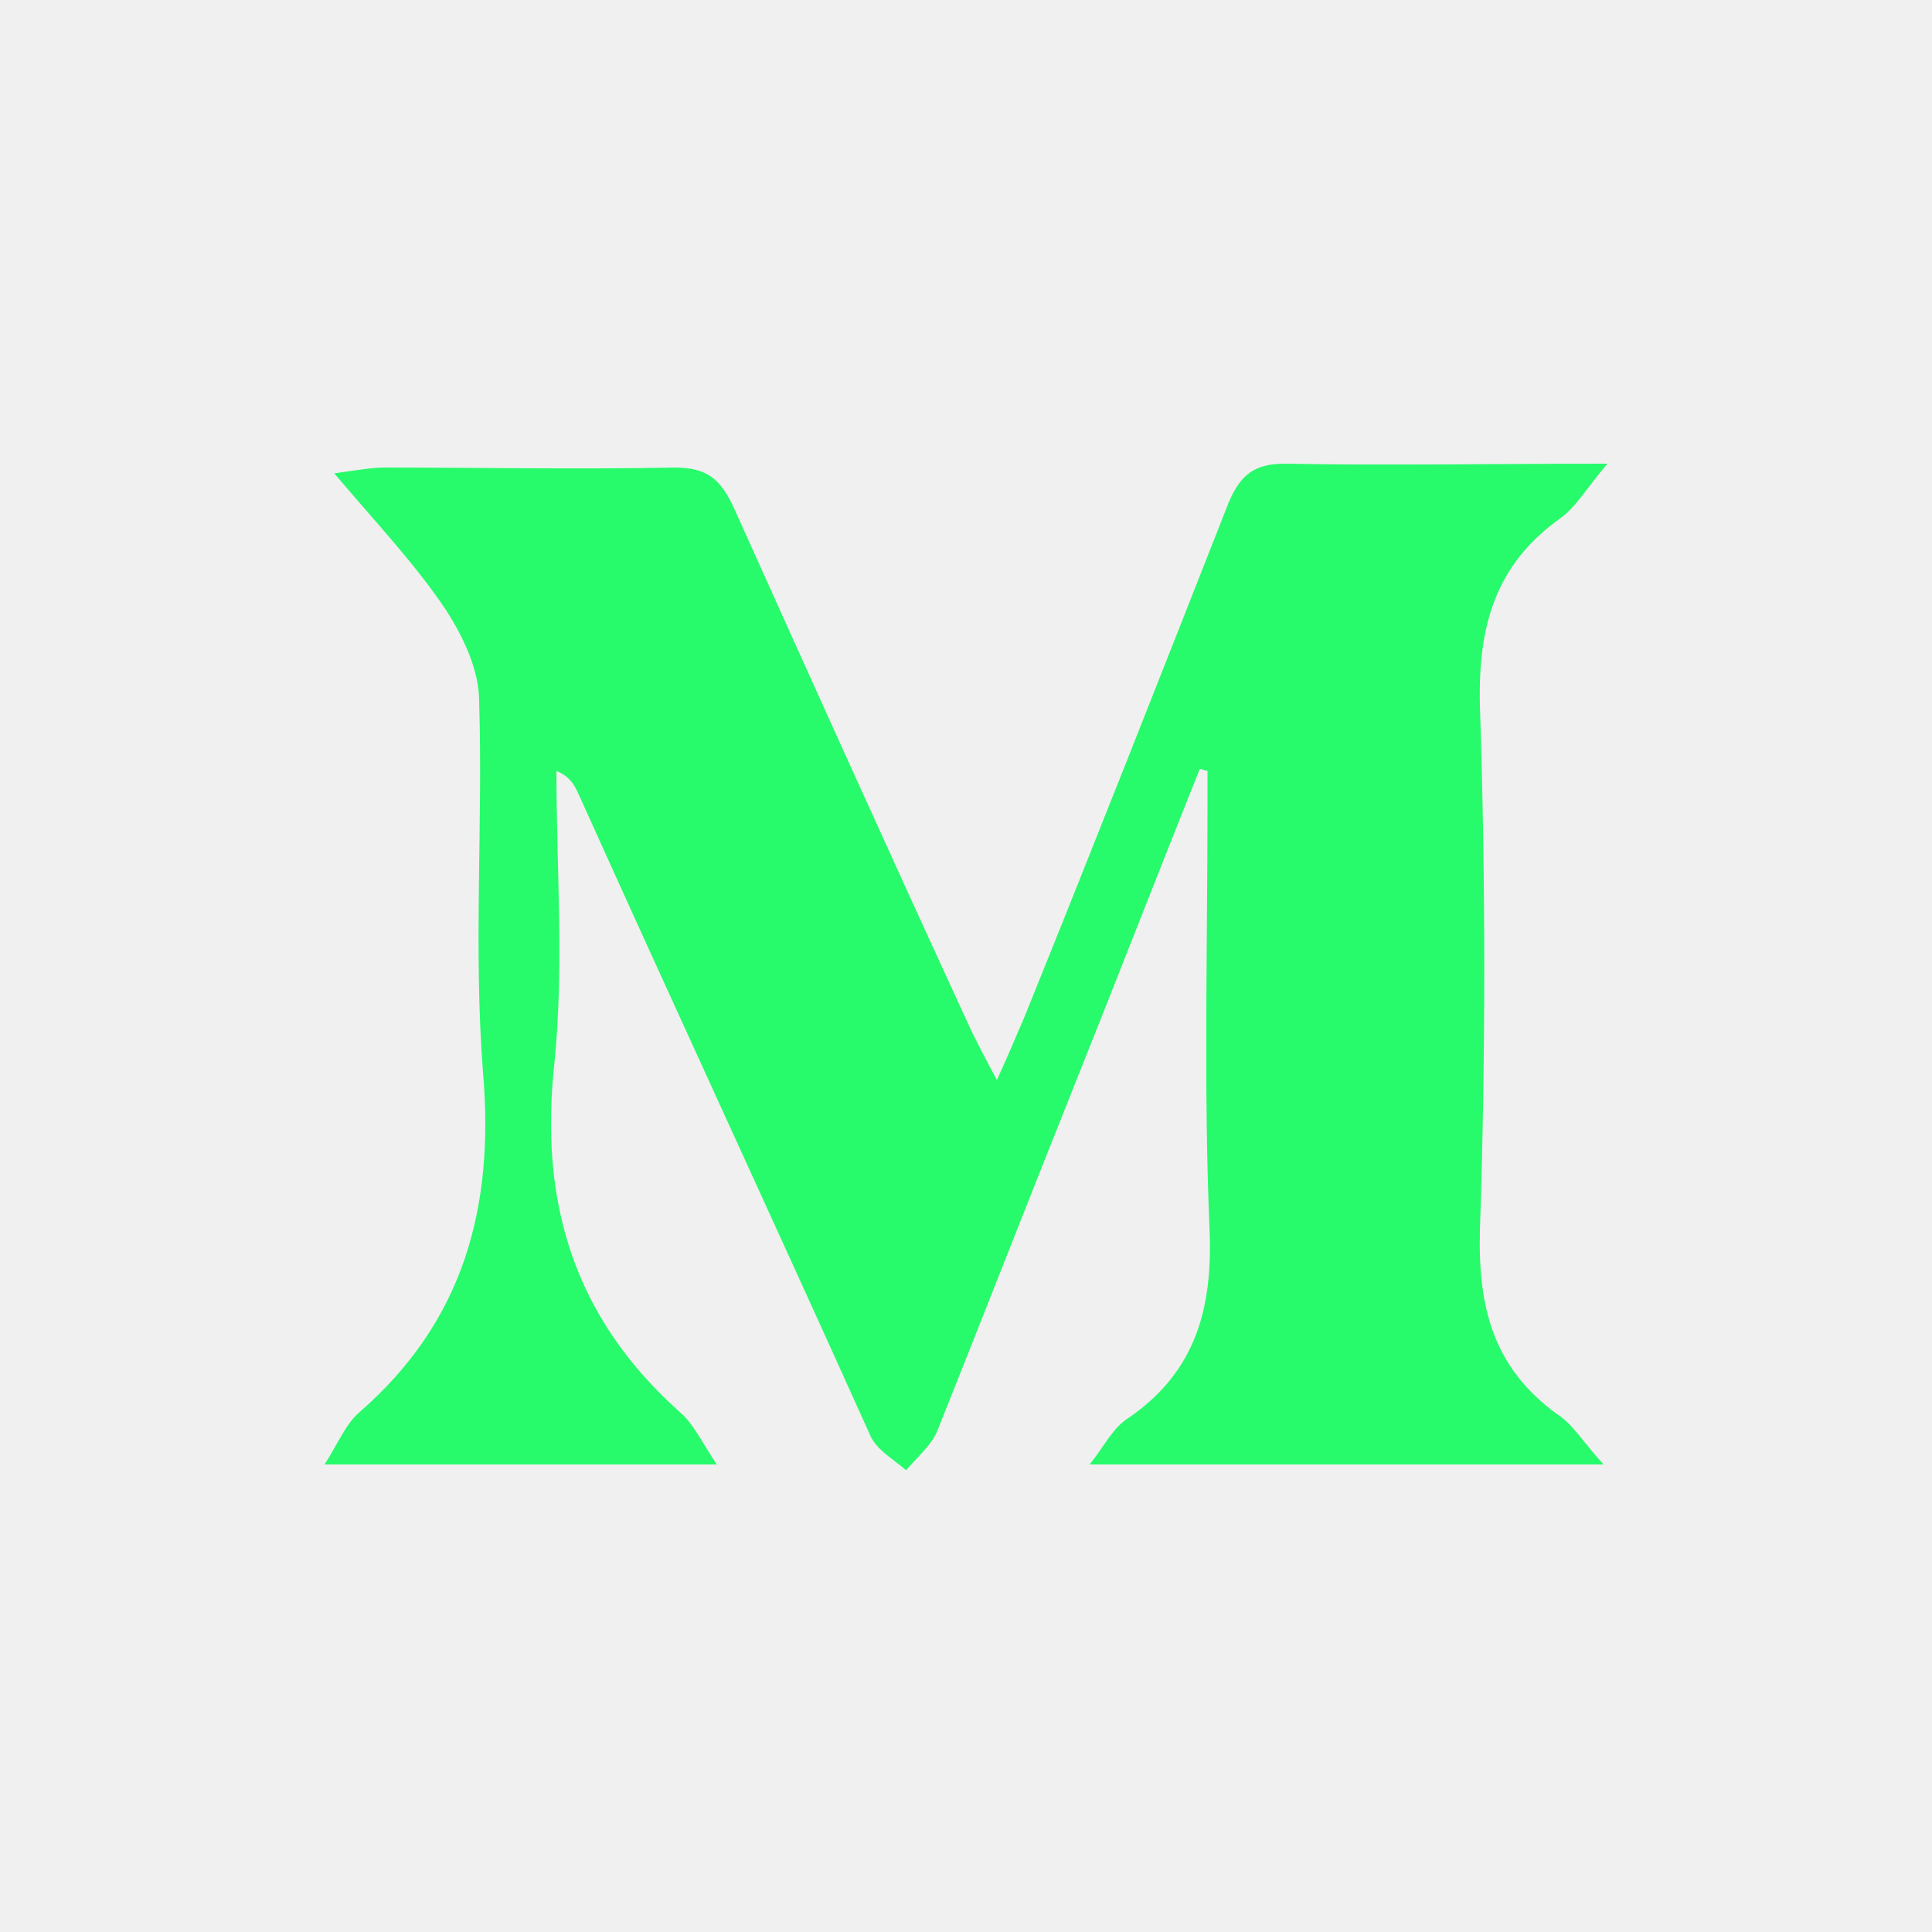
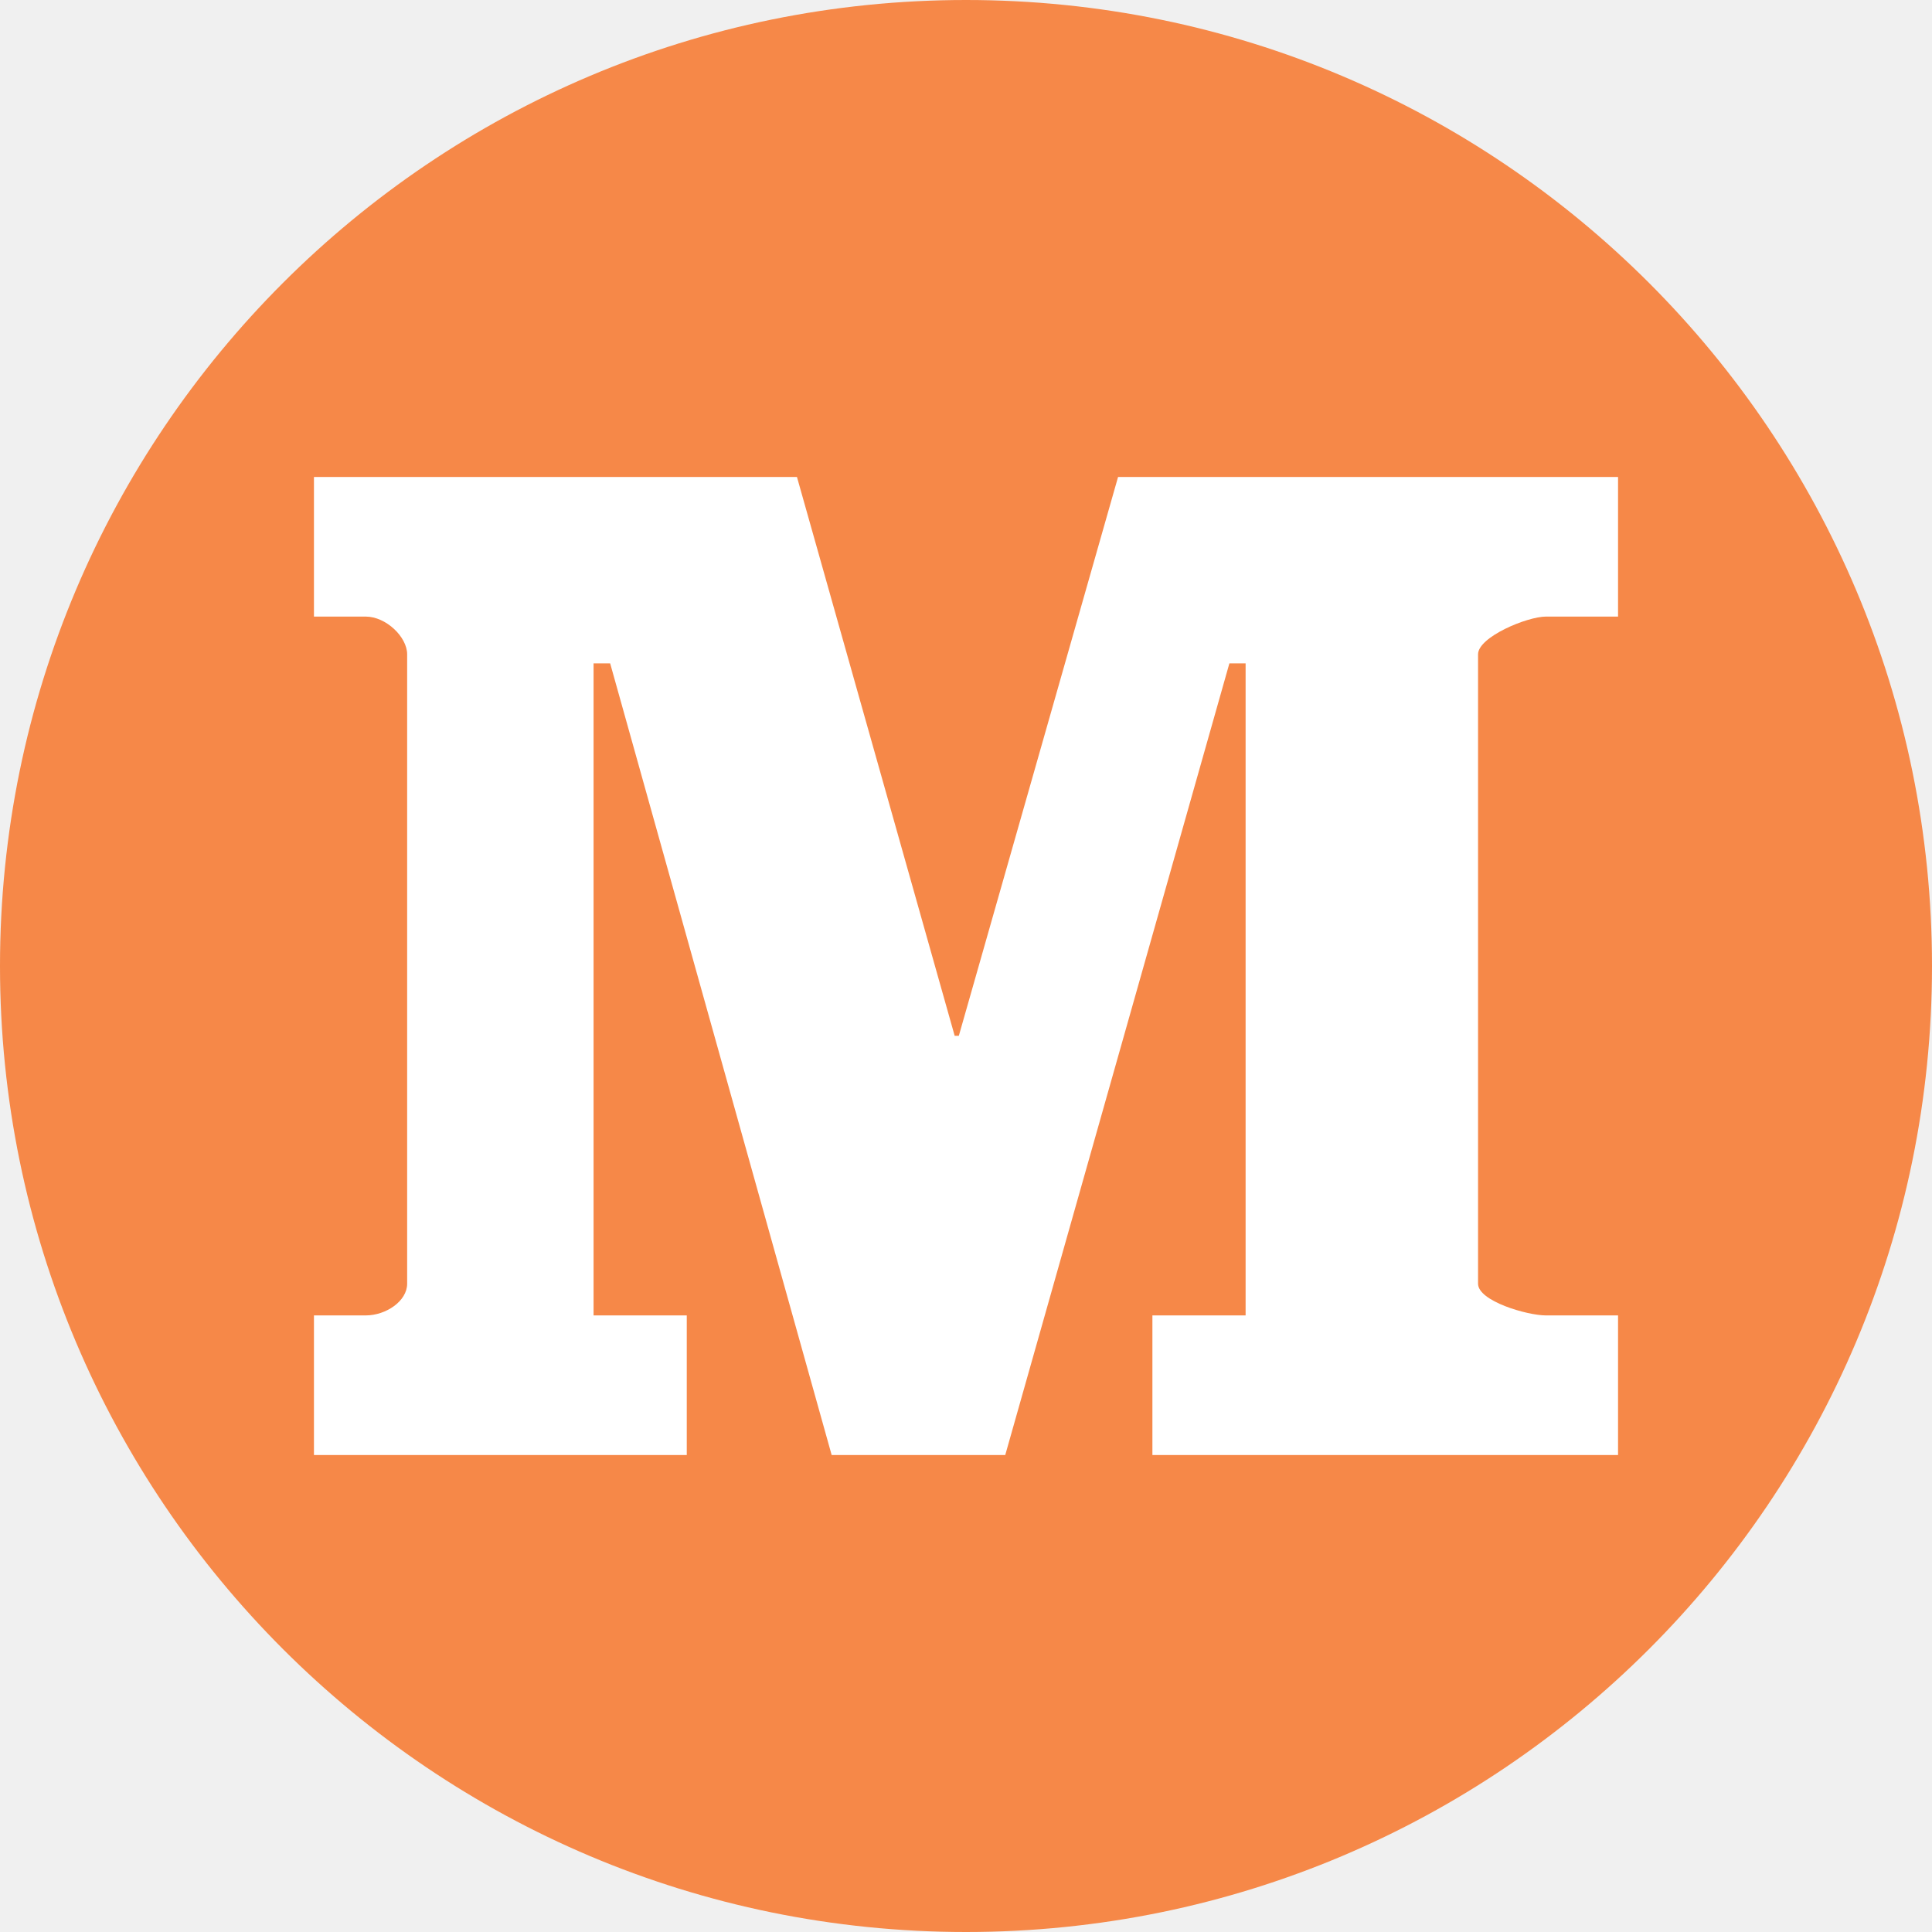
- <svg xmlns="http://www.w3.org/2000/svg" version="1.1" x="0px" y="0px" viewBox="0 0 100 100" style="enable-background:new 0 0 100 100;" xml:space="preserve">
+ <svg xmlns="http://www.w3.org/2000/svg" version="1.1" x="0px" y="0px" viewBox="0 0 512 512" style="enable-background:new 0 0 512 512;" xml:space="preserve">
  <style type="text/css">
- 	.st0{fill:#27FB6B;}
- 	.st1{display:none;}
- 	.st2{display:inline;}
- 	.st3{fill:#494949;}
+ 	.st0{fill:#F68848;}
+ 	.st1{fill:#FFFFFF;}
</style>
-   <g id="Layer_1">
+   <g id="Layer_3">
+     <circle class="st0" cx="256" cy="256" r="256" />
+   </g>
+   <g id="Layer_4">
    <g>
-       <path class="st0" d="M51.6,55.9c0.6-1.3,1-2.3,1.4-3.2c3.6-8.9,7.1-17.8,10.6-26.7c0.6-1.4,1.3-2,2.9-2c5.3,0.1,10.6,0,16.7,0    c-1.1,1.3-1.6,2.2-2.4,2.8c-3.4,2.4-4.3,5.6-4.2,9.7c0.3,9.1,0.3,18.2,0,27.2c-0.1,4,0.7,7.1,4,9.5c0.8,0.5,1.3,1.4,2.4,2.6    c-9.1,0-17.6,0-26.6,0c0.8-1,1.2-1.9,2-2.4c3.5-2.4,4.4-5.7,4.2-9.9c-0.3-7.2-0.1-14.5-0.1-21.7c0-0.6,0-1.2,0-1.9    c-0.1,0-0.3-0.1-0.4-0.1c-2.2,5.5-4.3,10.9-6.5,16.4c-2.4,6-4.7,11.9-7.1,17.9c-0.3,0.7-1,1.3-1.6,2c-0.7-0.6-1.6-1.1-1.9-1.9    C40,63.1,34.9,52.1,29.9,41c-0.2-0.4-0.4-0.8-1.1-1.1c0,5,0.4,10.1-0.1,15.1c-0.8,7.2,1,13.2,6.5,18.1c0.7,0.6,1.1,1.5,1.9,2.7    c-7,0-13.4,0-20.3,0c0.7-1.1,1.1-2.1,1.8-2.7c5.4-4.7,7-10.6,6.4-17.6c-0.5-6.4,0-12.8-0.2-19.2c0-1.6-0.8-3.3-1.7-4.7    c-1.6-2.4-3.6-4.5-5.8-7.1c1.4-0.2,2-0.3,2.6-0.3c5,0,10,0.1,15,0c1.6,0,2.3,0.5,3,1.9c4.1,9.1,8.2,18.2,12.4,27.3    C50.6,54,51,54.8,51.6,55.9z" />
-     </g>
-   </g>
-   <g id="Layer_2" class="st1">
-     <g class="st2">
-       <path id="Goodreads" class="st3" d="M49.9,60.6c5.7,0,9.7-2.9,12.1-8.5h0.1v8.6c0,0.6,0,1.6-0.1,3c-0.2,1.4-0.6,2.9-1.4,4.5    c-0.7,1.5-1.9,2.8-3.6,3.9c-1.6,1.2-3.9,1.8-6.9,1.8c-2.8,0-5.2-0.7-7.2-2.2c-2-1.4-3.2-3.8-3.5-7H37c0.3,4.2,1.6,7.2,4,9    c2.4,1.7,5.4,2.6,9.1,2.6c3.6,0,6.4-0.7,8.4-2c2-1.3,3.4-2.9,4.3-4.9c0.9-1.9,1.4-3.8,1.6-5.6c0.1-1.8,0.2-3,0.2-3.8V24.5h-2.5    v7.8H62c-1-2.9-2.5-5-4.8-6.5c-2.2-1.4-4.7-2.2-7.4-2.2c-4.7,0.1-8.3,1.9-10.7,5.4c-2.5,3.5-3.8,7.8-3.8,13    c0,5.3,1.2,9.7,3.6,13.1C41.4,58.8,45,60.6,49.9,60.6z M40.9,31.1c2-3.2,4.9-4.9,9-5c4.1,0.1,7.2,1.7,9.2,4.8c2,3.1,3,6.8,3,11.2    c0,4.4-1,8.1-3,11.1c-2,3.3-5.1,4.9-9.2,5c-3.9-0.1-6.9-1.7-8.9-4.8c-2.1-3.1-3.1-6.8-3.1-11.3C37.8,38,38.8,34.3,40.9,31.1z" />
-     </g>
-   </g>
-   <g id="Layer_3" class="st1">
-     <g class="st2">
-       <path id="LinkedIn__x28_alt_x29_" class="st0" d="M71.4,24.9H28.6c-2.1,0-3.7,1.6-3.7,3.6v43.1c0,2,1.7,3.6,3.7,3.6h42.8    c2.1,0,3.7-1.6,3.7-3.6V28.5C75.1,26.5,73.5,24.9,71.4,24.9z M40.1,66.9h-7.6V44.2h7.6V66.9z M36.3,41.1L36.3,41.1    c-2.6,0-4.2-1.7-4.2-3.9c0-2.2,1.7-3.9,4.3-3.9c2.6,0,4.2,1.7,4.2,3.9C40.6,39.4,39,41.1,36.3,41.1z M67.5,66.9h-7.6V54.8    c0-3.1-1.1-5.1-3.8-5.1c-2.1,0-3.3,1.4-3.9,2.8c-0.2,0.5-0.3,1.2-0.3,1.8v12.7h-7.6c0,0,0.1-20.6,0-22.7h7.6v3.2    c1-1.5,2.8-3.8,6.8-3.8c5,0,8.7,3.2,8.7,10.2V66.9L67.5,66.9z M51.8,47.5C51.9,47.5,51.9,47.5,51.8,47.5L51.8,47.5L51.8,47.5z" />
+       <path class="st1" d="M428.8,163.4h-19.1c-5,0-18,5.4-18,10v166.8c0,4.6,13,8.4,18,8.4h19.1v37H305.4v-37h24.7V175.8h-4.3    l-59.4,209.8h-46l-58.7-209.8h-4.4v172.8h24.7v37H83.2v-37h13.7c5.4,0,11-3.8,11-8.4V173.4c0-4.6-5.6-10-11-10H83.2v-37h128    l41.8,148.1h1.1l42.2-148.1h132.5V163.4z" />
    </g>
  </g>
</svg>
